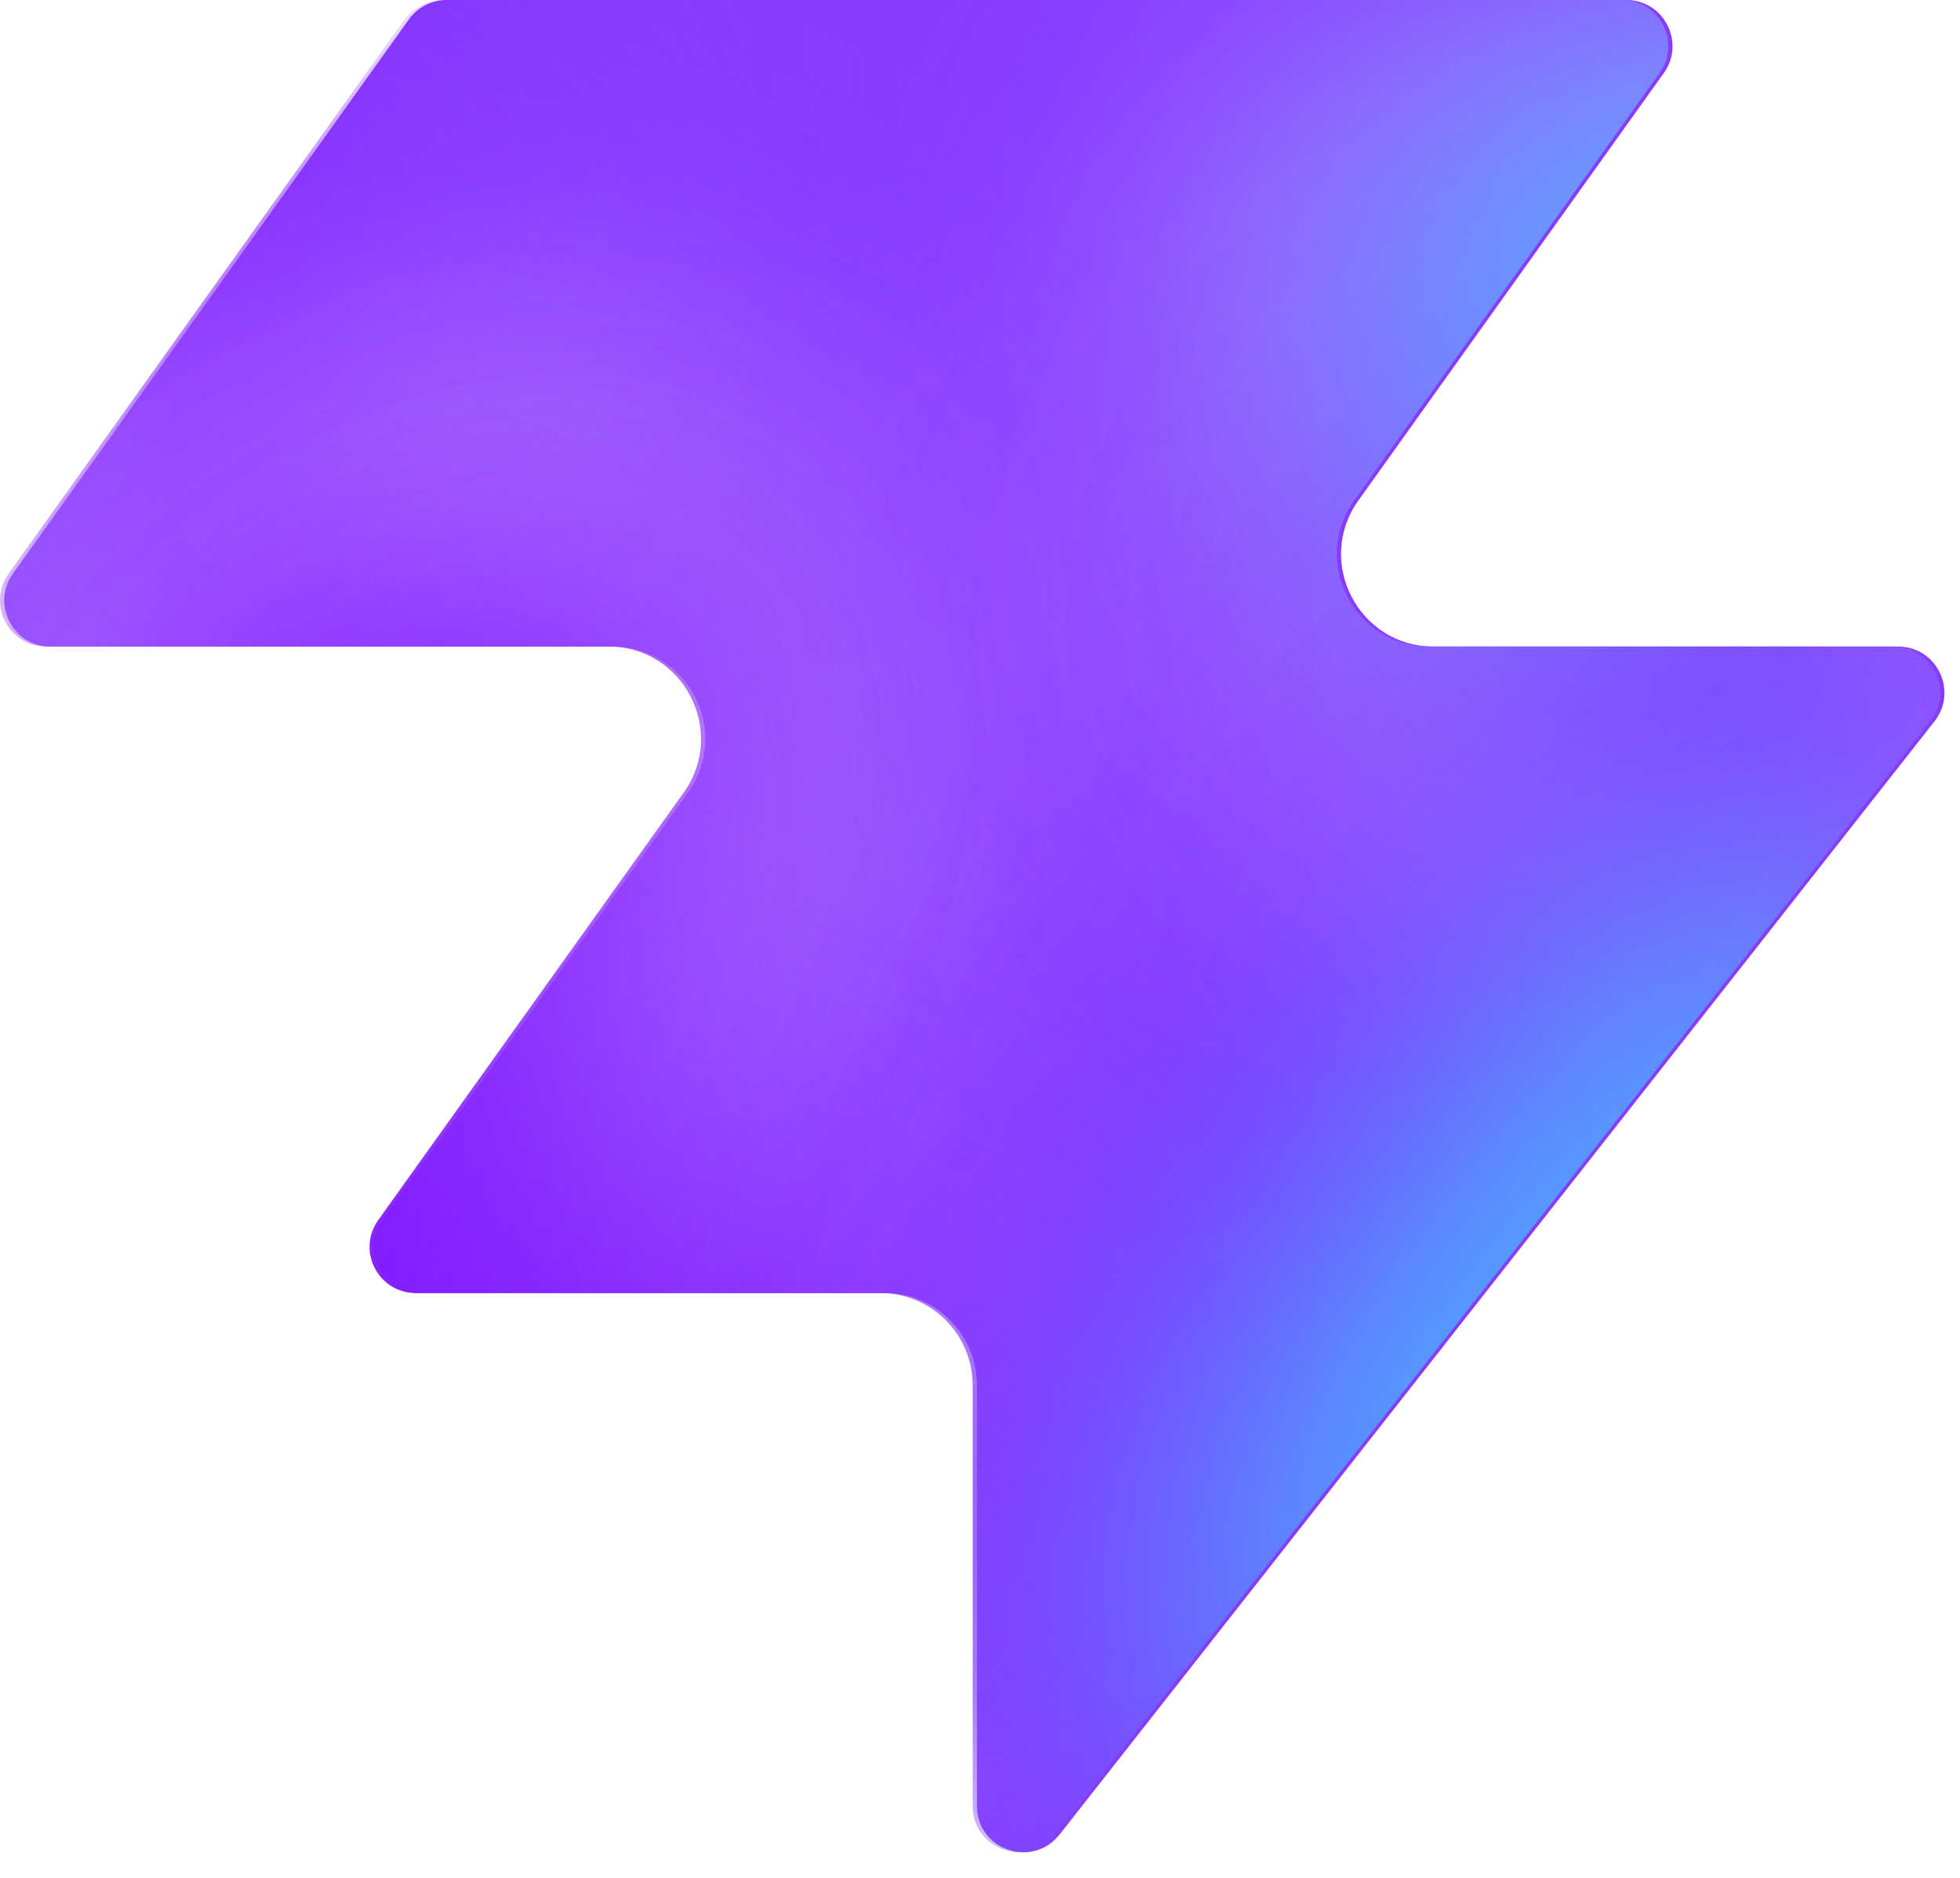
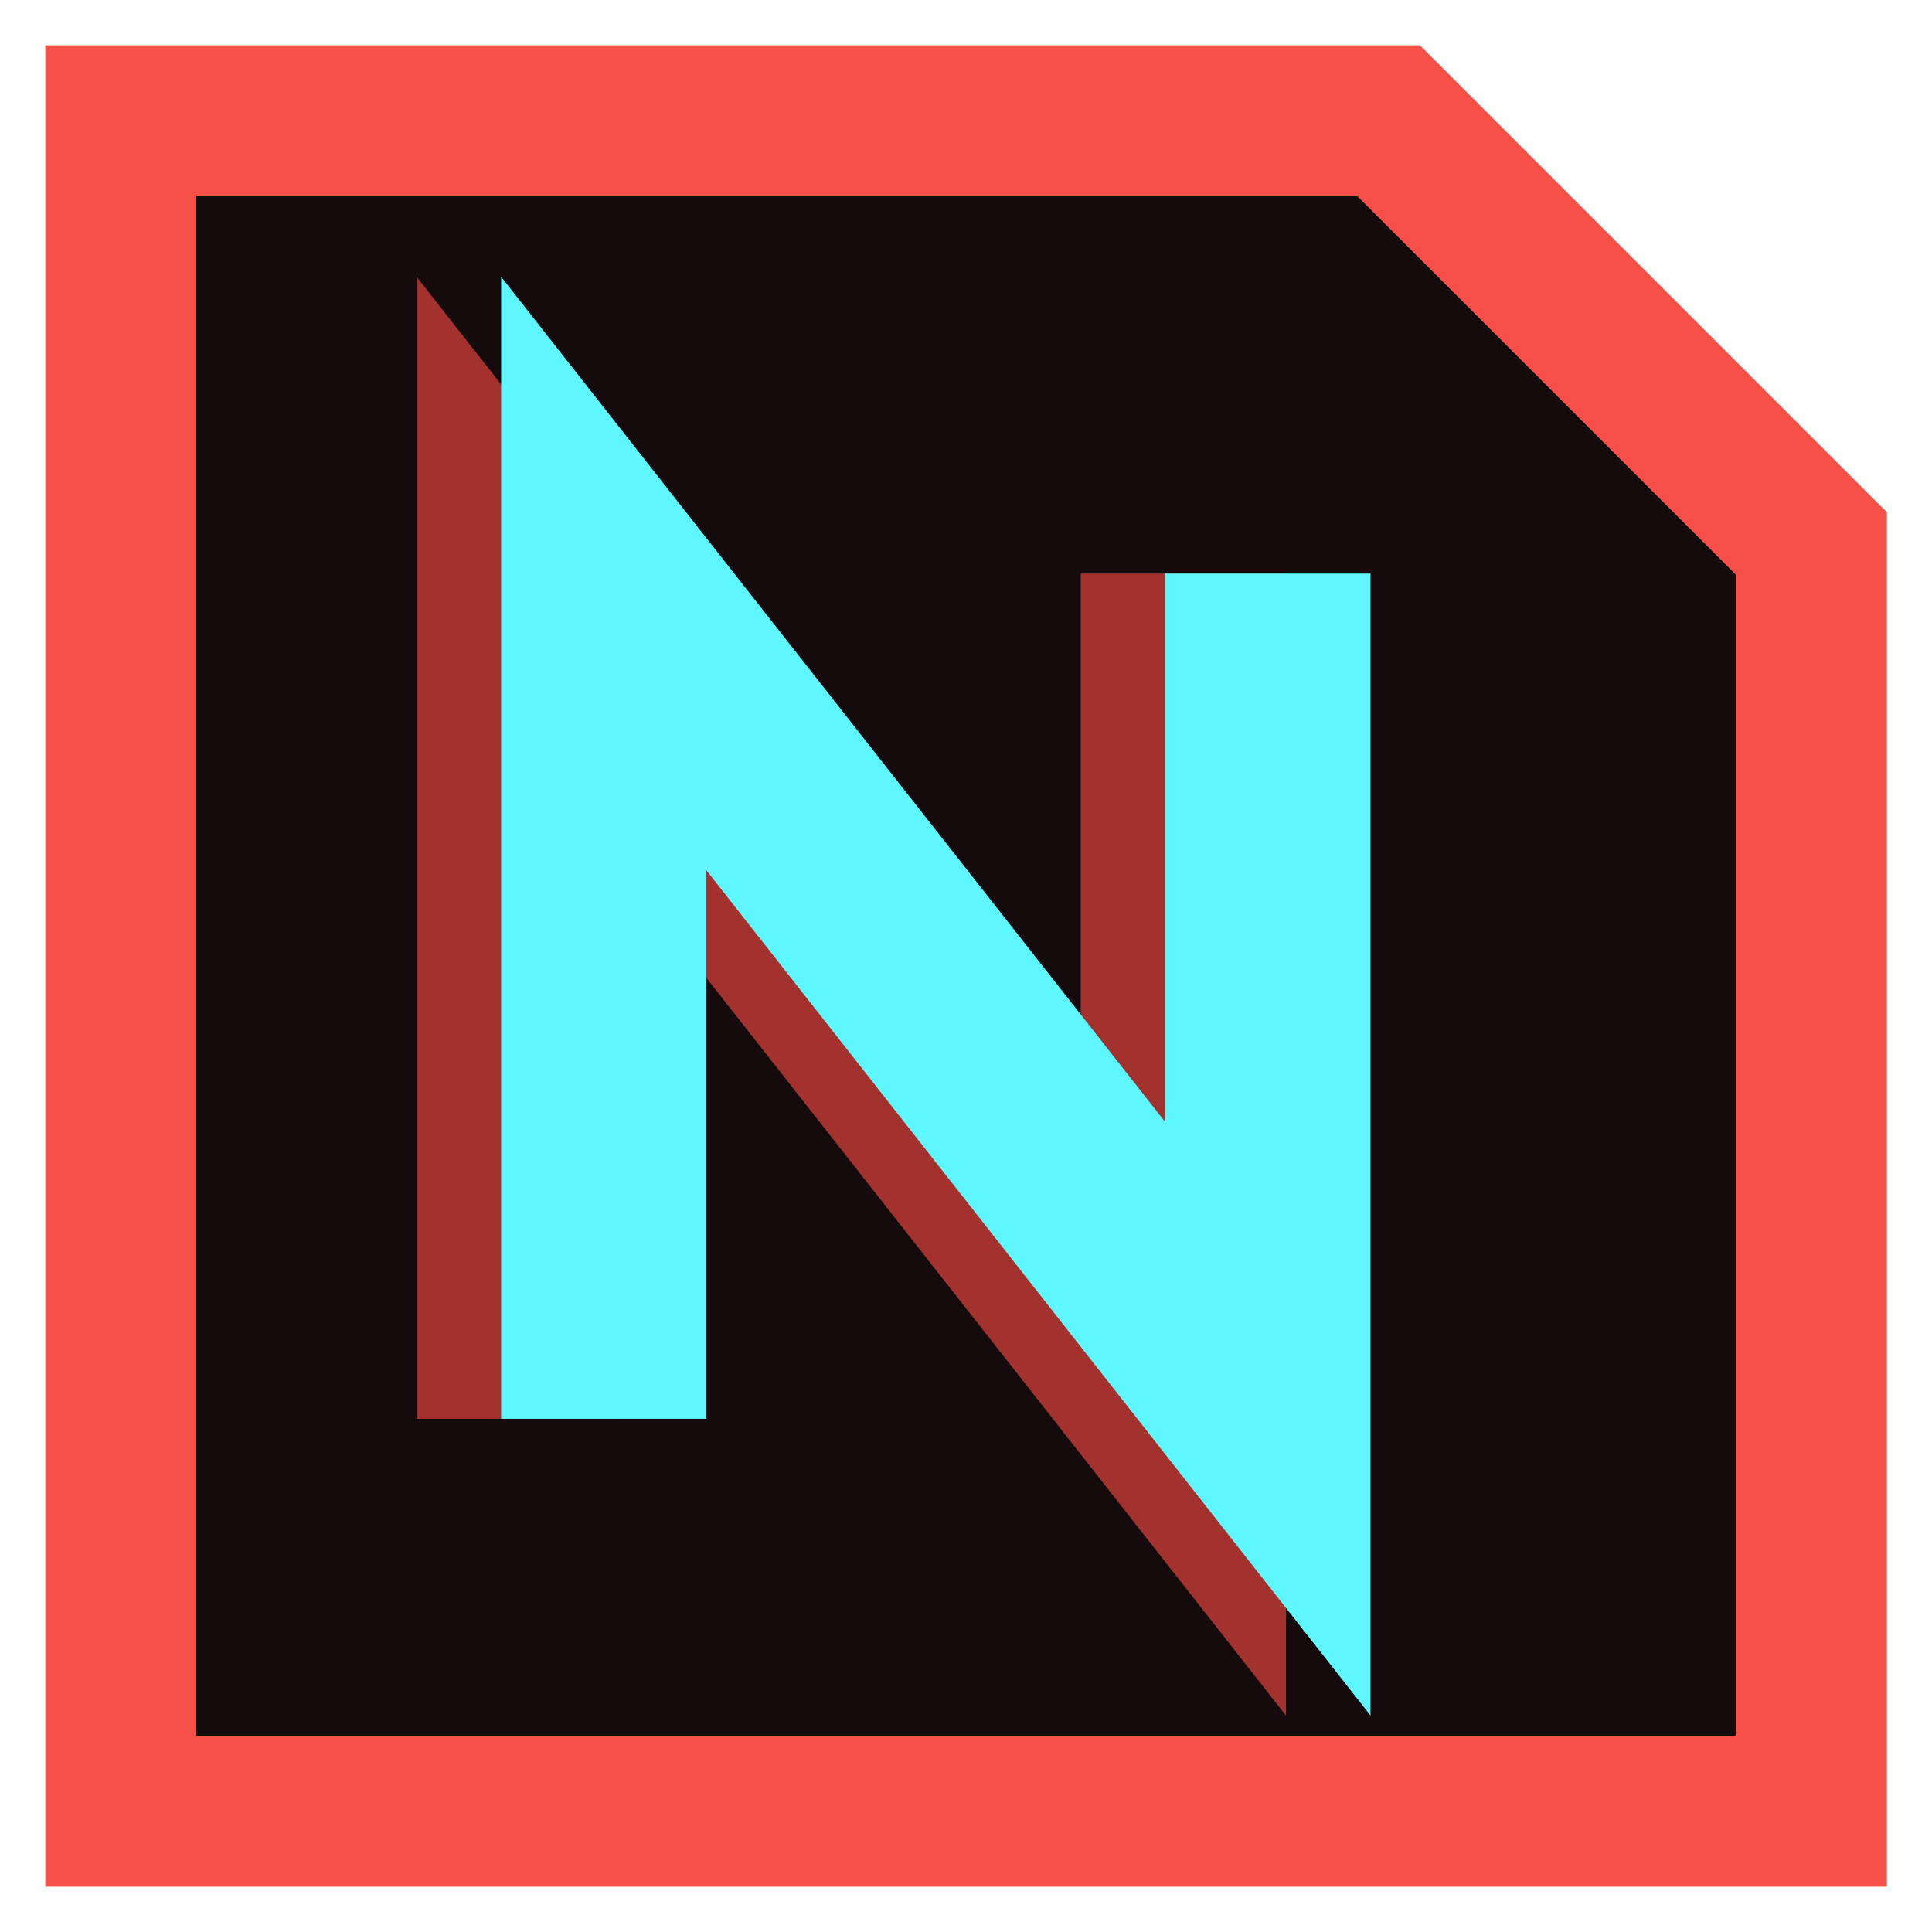
- <svg xmlns="http://www.w3.org/2000/svg" width="48" height="46" fill="none" viewBox="0 0 48 46">
-   <path fill="#863bff" d="M25.946 44.938c-.664.845-2.021.375-2.021-.698V33.937a2.26 2.26 0 0 0-2.262-2.262H10.287c-.92 0-1.456-1.04-.92-1.788l7.48-10.471c1.07-1.497 0-3.578-1.842-3.578H1.237c-.92 0-1.456-1.04-.92-1.788L10.013.474c.214-.297.556-.474.92-.474h28.894c.92 0 1.456 1.04.92 1.788l-7.48 10.471c-1.07 1.498 0 3.579 1.842 3.579h11.377c.943 0 1.473 1.088.89 1.83L25.947 44.94z" style="fill:#863bff;fill:color(display-p3 .525 .23 1);fill-opacity:1" />
-   <mask id="a" width="48" height="46" x="0" y="0" maskUnits="userSpaceOnUse" style="mask-type:alpha">
-     <path fill="#000" d="M25.842 44.938c-.664.844-2.021.375-2.021-.698V33.937a2.26 2.26 0 0 0-2.262-2.262H10.183c-.92 0-1.456-1.04-.92-1.788l7.48-10.471c1.07-1.498 0-3.579-1.842-3.579H1.133c-.92 0-1.456-1.04-.92-1.787L9.91.473c.214-.297.556-.474.92-.474h28.894c.92 0 1.456 1.04.92 1.788l-7.48 10.471c-1.07 1.498 0 3.578 1.842 3.578h11.377c.943 0 1.473 1.088.89 1.832L25.843 44.94z" style="fill:#000;fill-opacity:1" />
-   </mask>
-   <g mask="url(#a)">
-     <g filter="url(#b)">
-       <ellipse cx="5.508" cy="14.704" fill="#ede6ff" rx="5.508" ry="14.704" style="fill:#ede6ff;fill:color(display-p3 .927 .903 1);fill-opacity:1" transform="matrix(.00324 1 1 -.00324 -4.47 31.516)" />
-     </g>
-     <g filter="url(#c)">
-       <ellipse cx="10.399" cy="29.851" fill="#ede6ff" rx="10.399" ry="29.851" style="fill:#ede6ff;fill:color(display-p3 .927 .903 1);fill-opacity:1" transform="matrix(.00324 1 1 -.00324 -39.328 7.883)" />
-     </g>
-     <g filter="url(#d)">
-       <ellipse cx="5.508" cy="30.487" fill="#7e14ff" rx="5.508" ry="30.487" style="fill:#7e14ff;fill:color(display-p3 .492 .077 1);fill-opacity:1" transform="rotate(89.814 -25.913 -14.639)scale(1 -1)" />
-     </g>
-     <g filter="url(#e)">
-       <ellipse cx="5.508" cy="30.599" fill="#7e14ff" rx="5.508" ry="30.599" style="fill:#7e14ff;fill:color(display-p3 .492 .077 1);fill-opacity:1" transform="rotate(89.814 -32.644 -3.334)scale(1 -1)" />
-     </g>
-     <g filter="url(#f)">
-       <ellipse cx="5.508" cy="30.599" fill="#7e14ff" rx="5.508" ry="30.599" style="fill:#7e14ff;fill:color(display-p3 .492 .077 1);fill-opacity:1" transform="matrix(.00324 1 1 -.00324 -34.34 30.47)" />
-     </g>
-     <g filter="url(#g)">
-       <ellipse cx="14.072" cy="22.078" fill="#ede6ff" rx="14.072" ry="22.078" style="fill:#ede6ff;fill:color(display-p3 .927 .903 1);fill-opacity:1" transform="rotate(93.35 24.506 48.493)scale(-1 1)" />
-     </g>
-     <g filter="url(#h)">
-       <ellipse cx="3.47" cy="21.501" fill="#7e14ff" rx="3.47" ry="21.501" style="fill:#7e14ff;fill:color(display-p3 .492 .077 1);fill-opacity:1" transform="rotate(89.009 28.708 47.59)scale(-1 1)" />
-     </g>
-     <g filter="url(#i)">
-       <ellipse cx="3.47" cy="21.501" fill="#7e14ff" rx="3.47" ry="21.501" style="fill:#7e14ff;fill:color(display-p3 .492 .077 1);fill-opacity:1" transform="rotate(89.009 28.708 47.59)scale(-1 1)" />
-     </g>
-     <g filter="url(#j)">
-       <ellipse cx=".387" cy="8.972" fill="#7e14ff" rx="4.407" ry="29.108" style="fill:#7e14ff;fill:color(display-p3 .492 .077 1);fill-opacity:1" transform="rotate(39.51 .387 8.972)" />
-     </g>
-     <g filter="url(#k)">
-       <ellipse cx="47.523" cy="-6.092" fill="#7e14ff" rx="4.407" ry="29.108" style="fill:#7e14ff;fill:color(display-p3 .492 .077 1);fill-opacity:1" transform="rotate(37.892 47.523 -6.092)" />
-     </g>
-     <g filter="url(#l)">
-       <ellipse cx="41.412" cy="6.333" fill="#47bfff" rx="5.971" ry="9.665" style="fill:#47bfff;fill:color(display-p3 .28 .748 1);fill-opacity:1" transform="rotate(37.892 41.412 6.333)" />
-     </g>
-     <g filter="url(#m)">
-       <ellipse cx="-1.879" cy="38.332" fill="#7e14ff" rx="4.407" ry="29.108" style="fill:#7e14ff;fill:color(display-p3 .492 .077 1);fill-opacity:1" transform="rotate(37.892 -1.88 38.332)" />
-     </g>
-     <g filter="url(#n)">
-       <ellipse cx="-1.879" cy="38.332" fill="#7e14ff" rx="4.407" ry="29.108" style="fill:#7e14ff;fill:color(display-p3 .492 .077 1);fill-opacity:1" transform="rotate(37.892 -1.88 38.332)" />
-     </g>
-     <g filter="url(#o)">
-       <ellipse cx="35.651" cy="29.907" fill="#7e14ff" rx="4.407" ry="29.108" style="fill:#7e14ff;fill:color(display-p3 .492 .077 1);fill-opacity:1" transform="rotate(37.892 35.651 29.907)" />
-     </g>
-     <g filter="url(#p)">
-       <ellipse cx="38.418" cy="32.4" fill="#47bfff" rx="5.971" ry="15.297" style="fill:#47bfff;fill:color(display-p3 .28 .748 1);fill-opacity:1" transform="rotate(37.892 38.418 32.4)" />
-     </g>
-   </g>
-   <defs>
-     <filter id="b" width="60.045" height="41.654" x="-19.77" y="16.149" color-interpolation-filters="sRGB" filterUnits="userSpaceOnUse">
-       <feFlood flood-opacity="0" result="BackgroundImageFix" />
-       <feBlend in="SourceGraphic" in2="BackgroundImageFix" result="shape" />
-       <feGaussianBlur result="effect1_foregroundBlur_2002_17158" stdDeviation="7.659" />
-     </filter>
-     <filter id="c" width="90.34" height="51.437" x="-54.613" y="-7.533" color-interpolation-filters="sRGB" filterUnits="userSpaceOnUse">
-       <feFlood flood-opacity="0" result="BackgroundImageFix" />
-       <feBlend in="SourceGraphic" in2="BackgroundImageFix" result="shape" />
-       <feGaussianBlur result="effect1_foregroundBlur_2002_17158" stdDeviation="7.659" />
-     </filter>
-     <filter id="d" width="79.355" height="29.4" x="-49.64" y="2.03" color-interpolation-filters="sRGB" filterUnits="userSpaceOnUse">
-       <feFlood flood-opacity="0" result="BackgroundImageFix" />
-       <feBlend in="SourceGraphic" in2="BackgroundImageFix" result="shape" />
-       <feGaussianBlur result="effect1_foregroundBlur_2002_17158" stdDeviation="4.596" />
-     </filter>
-     <filter id="e" width="79.579" height="29.4" x="-45.045" y="20.029" color-interpolation-filters="sRGB" filterUnits="userSpaceOnUse">
-       <feFlood flood-opacity="0" result="BackgroundImageFix" />
-       <feBlend in="SourceGraphic" in2="BackgroundImageFix" result="shape" />
-       <feGaussianBlur result="effect1_foregroundBlur_2002_17158" stdDeviation="4.596" />
-     </filter>
-     <filter id="f" width="79.579" height="29.4" x="-43.513" y="21.178" color-interpolation-filters="sRGB" filterUnits="userSpaceOnUse">
-       <feFlood flood-opacity="0" result="BackgroundImageFix" />
-       <feBlend in="SourceGraphic" in2="BackgroundImageFix" result="shape" />
-       <feGaussianBlur result="effect1_foregroundBlur_2002_17158" stdDeviation="4.596" />
-     </filter>
-     <filter id="g" width="74.749" height="58.852" x="15.756" y="-17.901" color-interpolation-filters="sRGB" filterUnits="userSpaceOnUse">
-       <feFlood flood-opacity="0" result="BackgroundImageFix" />
-       <feBlend in="SourceGraphic" in2="BackgroundImageFix" result="shape" />
-       <feGaussianBlur result="effect1_foregroundBlur_2002_17158" stdDeviation="7.659" />
-     </filter>
-     <filter id="h" width="61.377" height="25.362" x="23.548" y="2.284" color-interpolation-filters="sRGB" filterUnits="userSpaceOnUse">
-       <feFlood flood-opacity="0" result="BackgroundImageFix" />
-       <feBlend in="SourceGraphic" in2="BackgroundImageFix" result="shape" />
-       <feGaussianBlur result="effect1_foregroundBlur_2002_17158" stdDeviation="4.596" />
-     </filter>
-     <filter id="i" width="61.377" height="25.362" x="23.548" y="2.284" color-interpolation-filters="sRGB" filterUnits="userSpaceOnUse">
-       <feFlood flood-opacity="0" result="BackgroundImageFix" />
-       <feBlend in="SourceGraphic" in2="BackgroundImageFix" result="shape" />
-       <feGaussianBlur result="effect1_foregroundBlur_2002_17158" stdDeviation="4.596" />
-     </filter>
-     <filter id="j" width="56.045" height="63.649" x="-27.636" y="-22.853" color-interpolation-filters="sRGB" filterUnits="userSpaceOnUse">
-       <feFlood flood-opacity="0" result="BackgroundImageFix" />
-       <feBlend in="SourceGraphic" in2="BackgroundImageFix" result="shape" />
-       <feGaussianBlur result="effect1_foregroundBlur_2002_17158" stdDeviation="4.596" />
-     </filter>
-     <filter id="k" width="54.814" height="64.646" x="20.116" y="-38.415" color-interpolation-filters="sRGB" filterUnits="userSpaceOnUse">
-       <feFlood flood-opacity="0" result="BackgroundImageFix" />
-       <feBlend in="SourceGraphic" in2="BackgroundImageFix" result="shape" />
-       <feGaussianBlur result="effect1_foregroundBlur_2002_17158" stdDeviation="4.596" />
-     </filter>
-     <filter id="l" width="33.541" height="35.313" x="24.641" y="-11.323" color-interpolation-filters="sRGB" filterUnits="userSpaceOnUse">
-       <feFlood flood-opacity="0" result="BackgroundImageFix" />
-       <feBlend in="SourceGraphic" in2="BackgroundImageFix" result="shape" />
-       <feGaussianBlur result="effect1_foregroundBlur_2002_17158" stdDeviation="4.596" />
-     </filter>
-     <filter id="m" width="54.814" height="64.646" x="-29.286" y="6.009" color-interpolation-filters="sRGB" filterUnits="userSpaceOnUse">
-       <feFlood flood-opacity="0" result="BackgroundImageFix" />
-       <feBlend in="SourceGraphic" in2="BackgroundImageFix" result="shape" />
-       <feGaussianBlur result="effect1_foregroundBlur_2002_17158" stdDeviation="4.596" />
-     </filter>
-     <filter id="n" width="54.814" height="64.646" x="-29.286" y="6.009" color-interpolation-filters="sRGB" filterUnits="userSpaceOnUse">
-       <feFlood flood-opacity="0" result="BackgroundImageFix" />
-       <feBlend in="SourceGraphic" in2="BackgroundImageFix" result="shape" />
-       <feGaussianBlur result="effect1_foregroundBlur_2002_17158" stdDeviation="4.596" />
-     </filter>
-     <filter id="o" width="54.814" height="64.646" x="8.244" y="-2.416" color-interpolation-filters="sRGB" filterUnits="userSpaceOnUse">
-       <feFlood flood-opacity="0" result="BackgroundImageFix" />
-       <feBlend in="SourceGraphic" in2="BackgroundImageFix" result="shape" />
-       <feGaussianBlur result="effect1_foregroundBlur_2002_17158" stdDeviation="4.596" />
-     </filter>
-     <filter id="p" width="39.409" height="43.623" x="18.713" y="10.588" color-interpolation-filters="sRGB" filterUnits="userSpaceOnUse">
-       <feFlood flood-opacity="0" result="BackgroundImageFix" />
-       <feBlend in="SourceGraphic" in2="BackgroundImageFix" result="shape" />
-       <feGaussianBlur result="effect1_foregroundBlur_2002_17158" stdDeviation="4.596" />
-     </filter>
-   </defs>
+ <svg xmlns="http://www.w3.org/2000/svg" viewBox="0 0 32 32">
+   <path d="M2 2h21l7 7v21H2z" fill="#150b0d" />
+   <path d="M2 2h21l7 7v21H2z" fill="none" stroke="#f75049" stroke-width="2.5" />
+   <path d="M10 23.5v-14l11 14v-14" fill="none" stroke="#a3322e" stroke-width="3.4" transform="translate(-1.4 0)" />
+   <path d="M10 23.5v-14l11 14v-14" fill="none" stroke="#5ef6ff" stroke-width="3.4" />
</svg>
